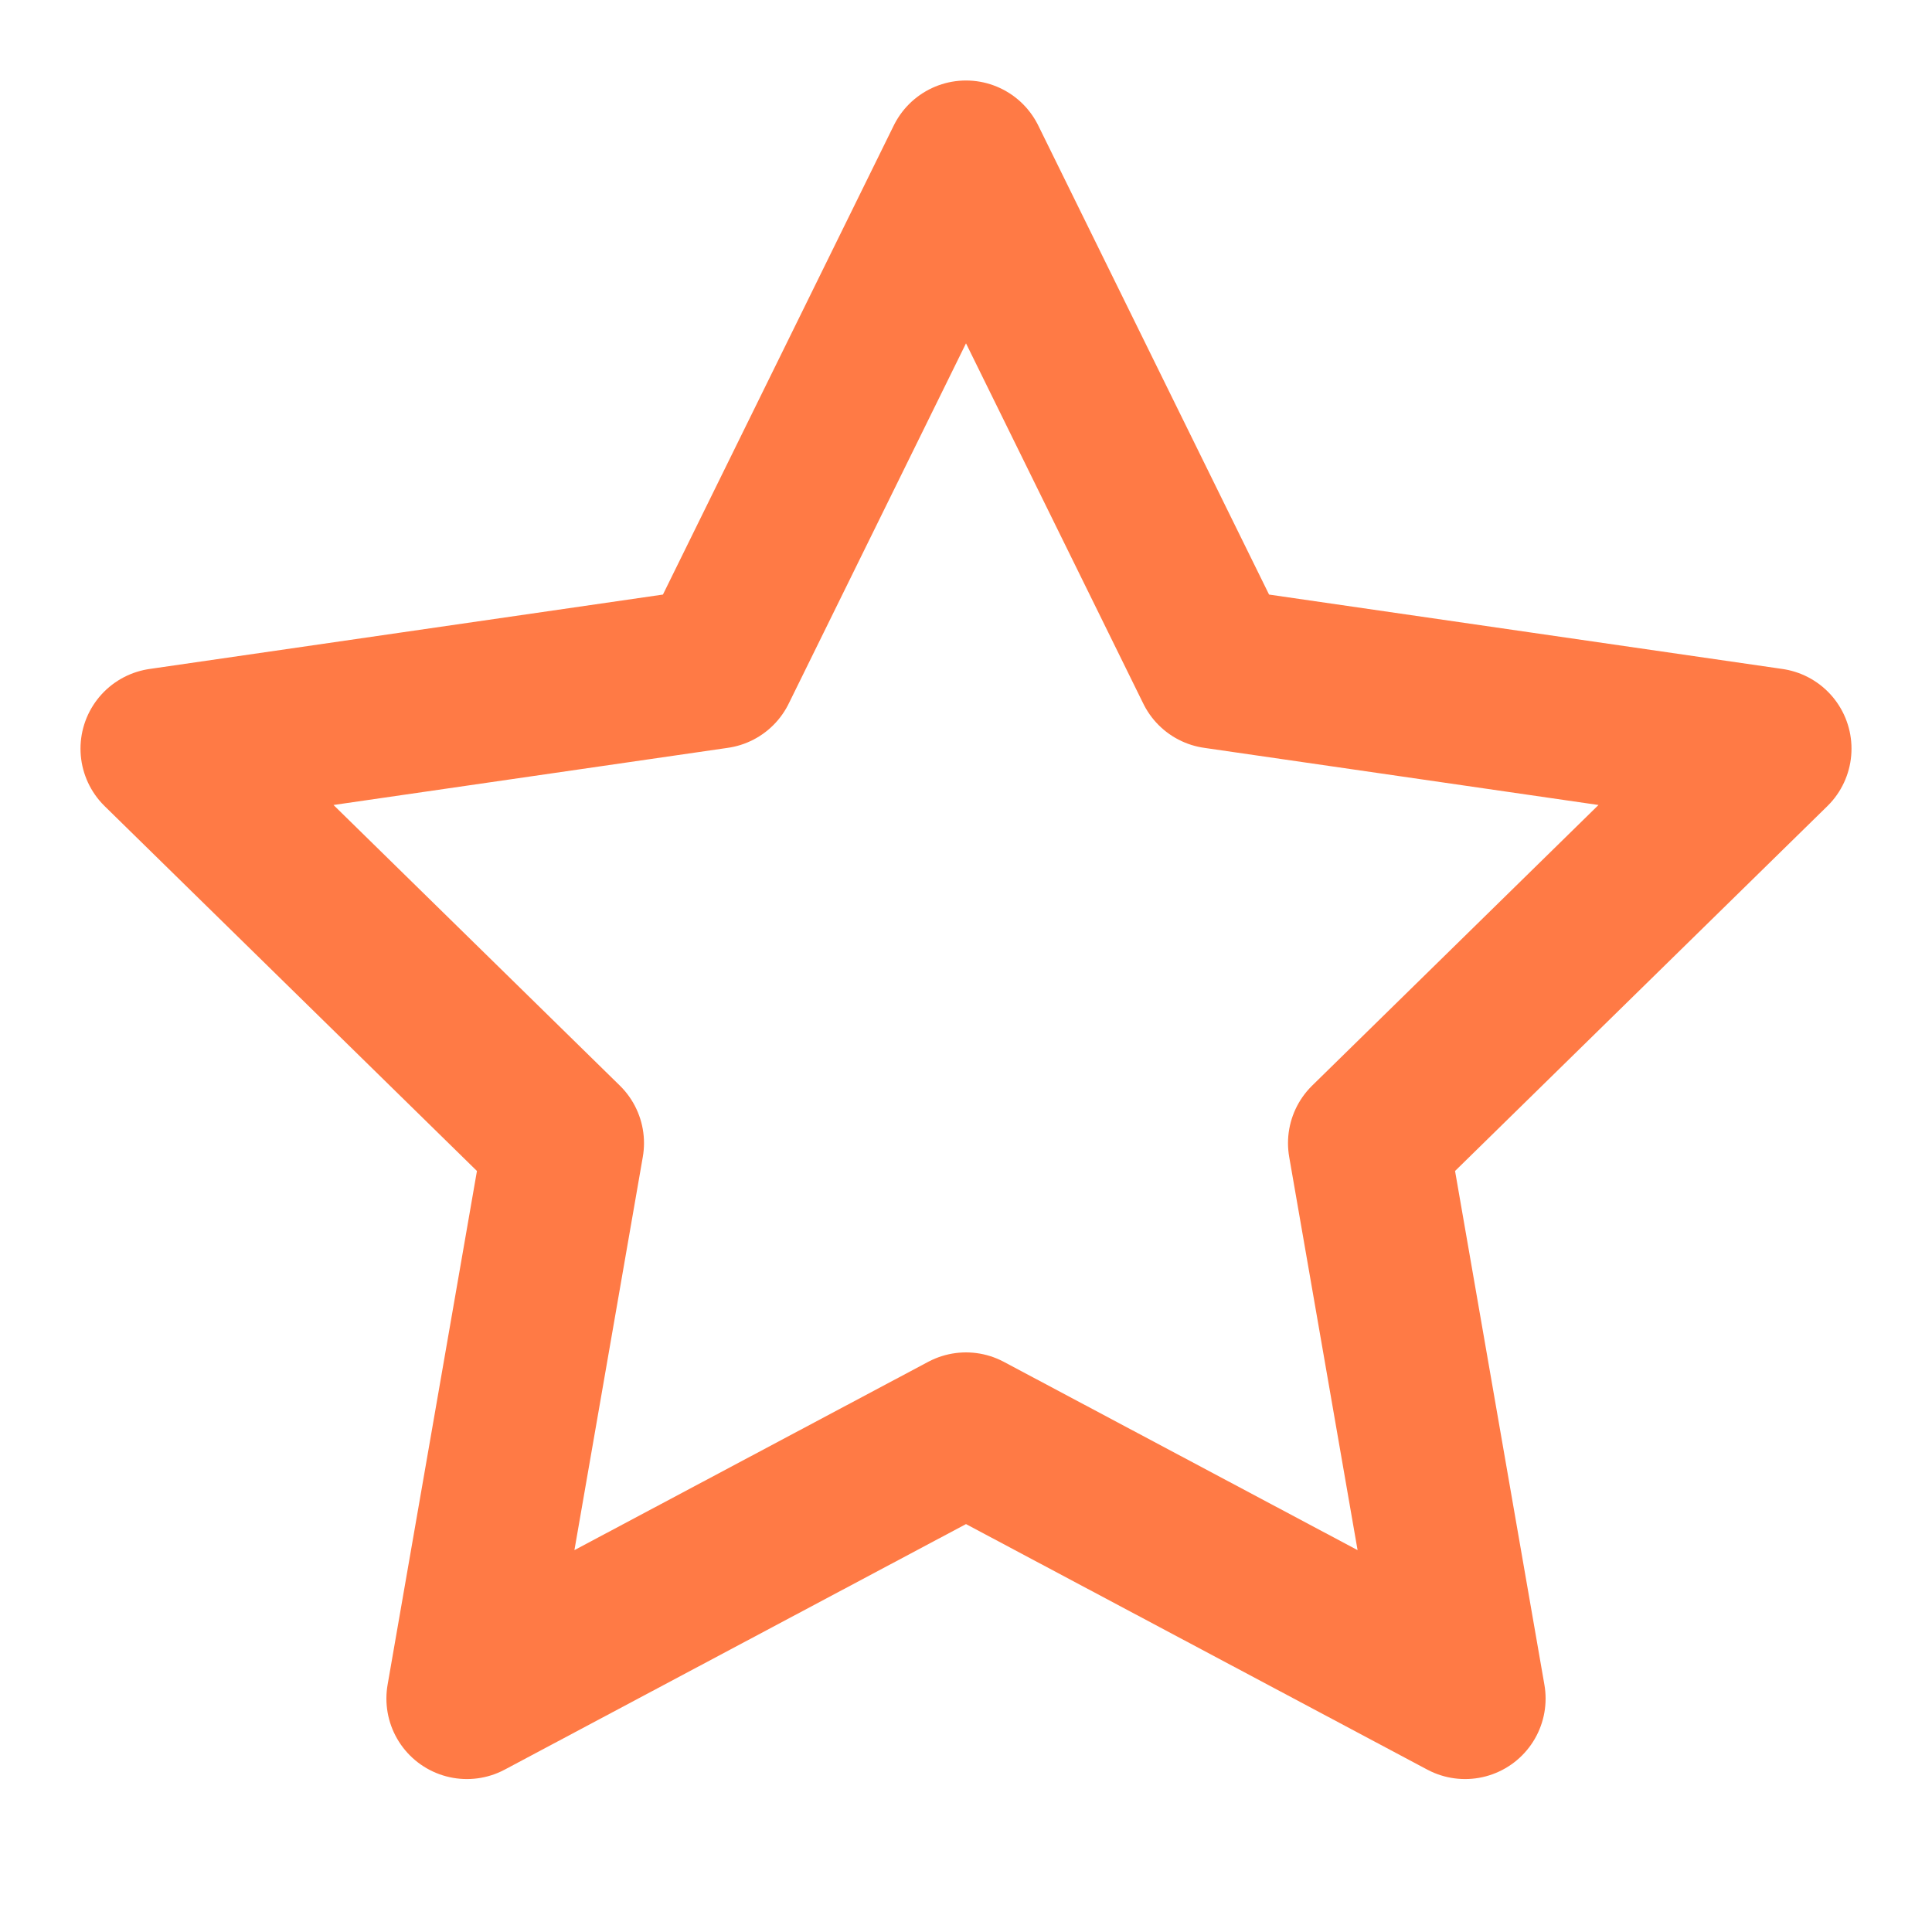
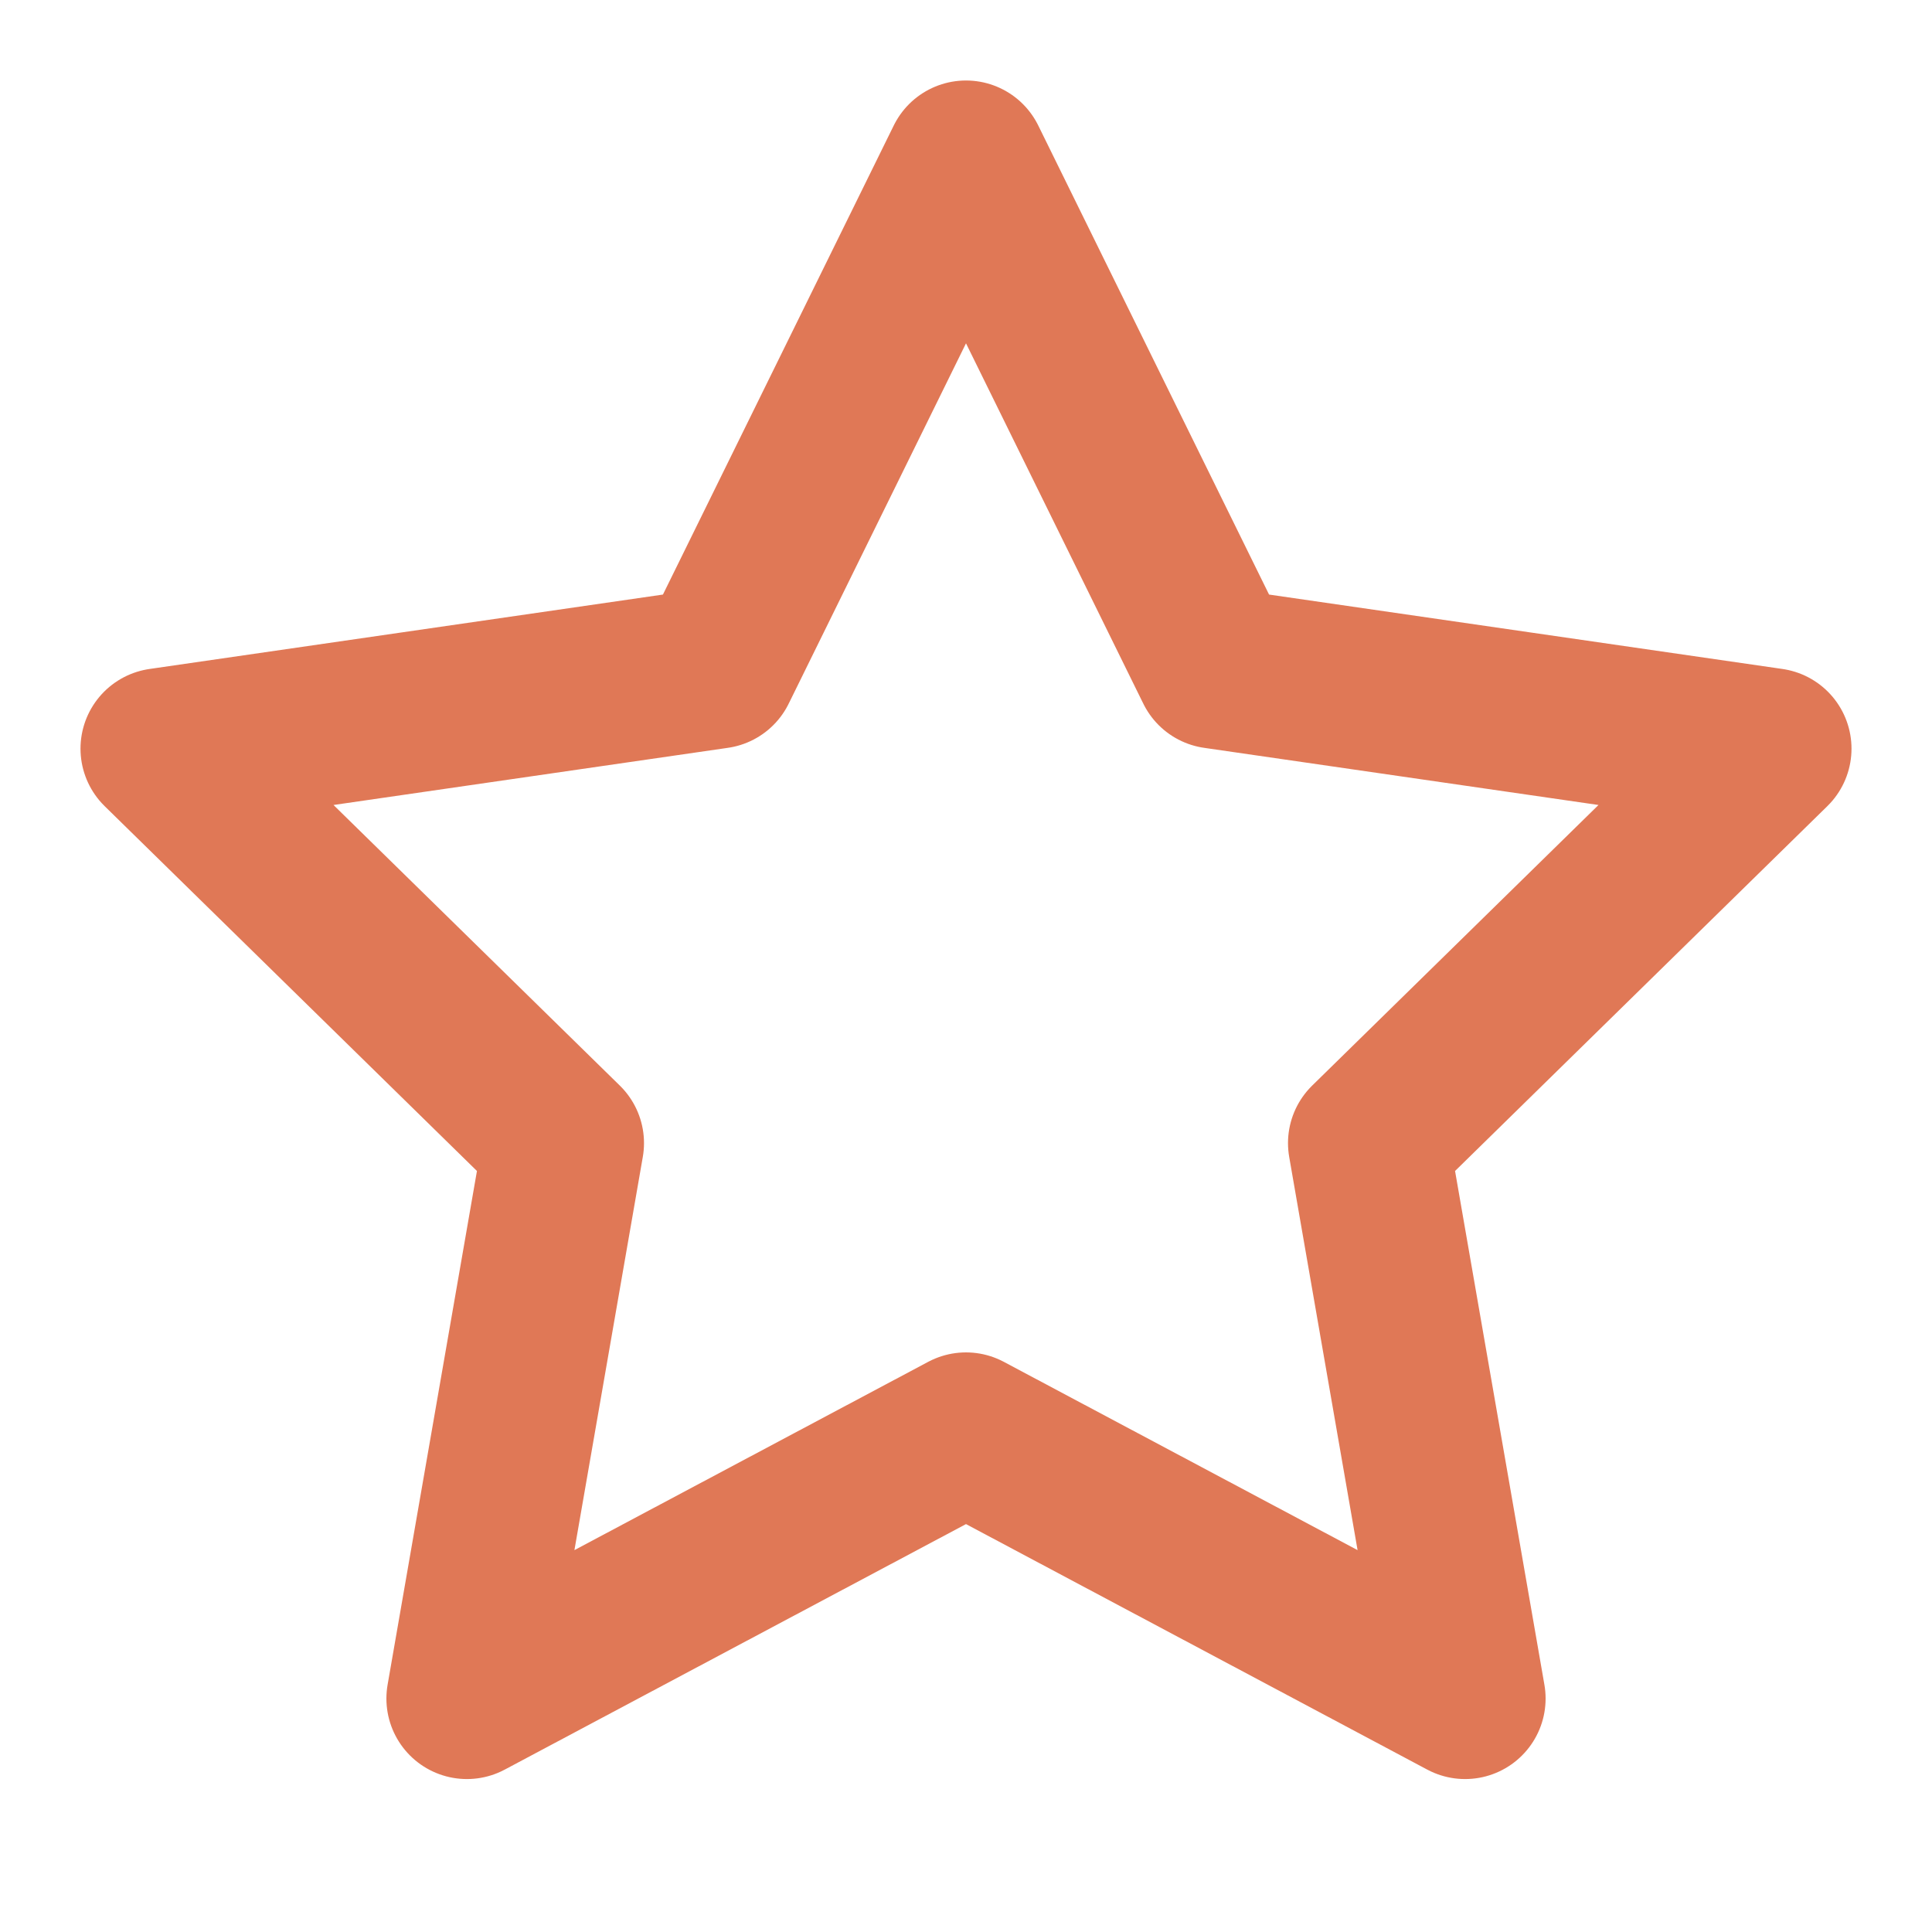
- <svg xmlns="http://www.w3.org/2000/svg" width="24" height="24" viewBox="0 0 24 24" fill="none" stroke="#FF7A45" stroke-width="2" stroke-linecap="round" stroke-linejoin="round">
+ <svg xmlns="http://www.w3.org/2000/svg" width="24" height="24" viewBox="0 0 24 24" fill="none" stroke="#E07856" stroke-width="2" stroke-linecap="round" stroke-linejoin="round">
  <polygon points="12 2 15.1 8.3 22 9.3 17 14.2 18.2 21.1 12 17.8 5.8 21.1 7 14.2 2 9.3 8.9 8.3 12 2" />
</svg>
